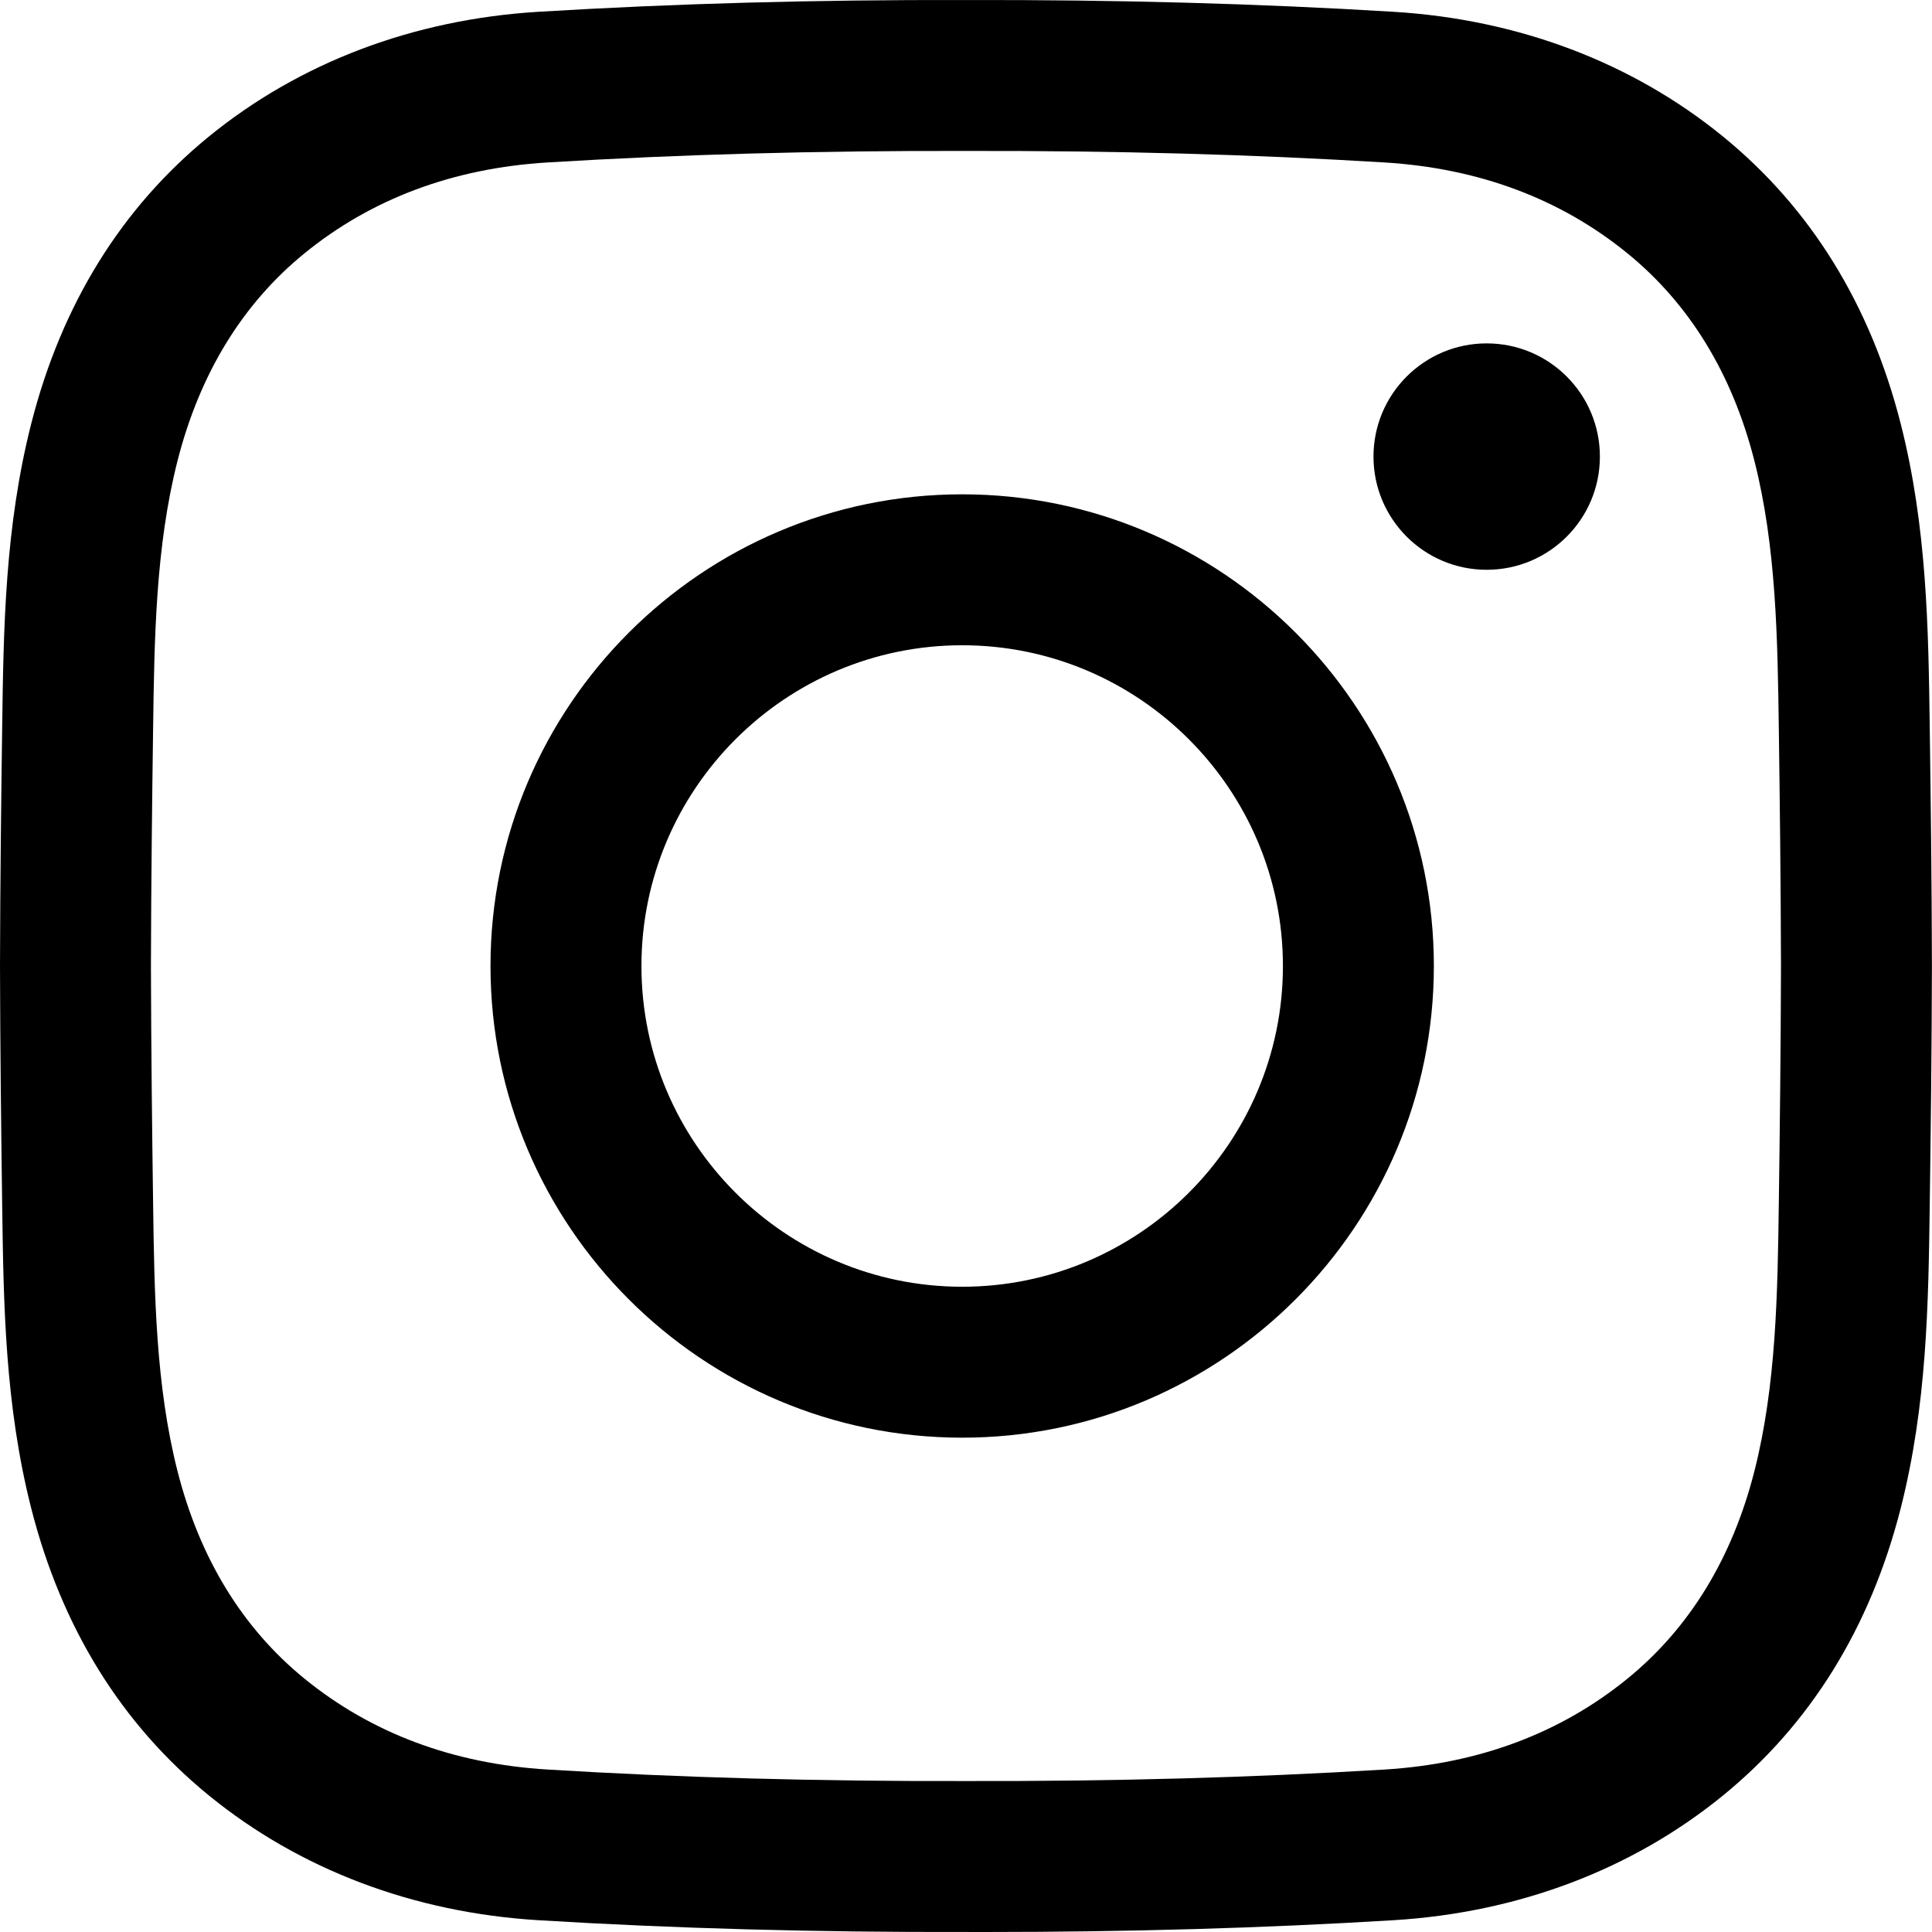
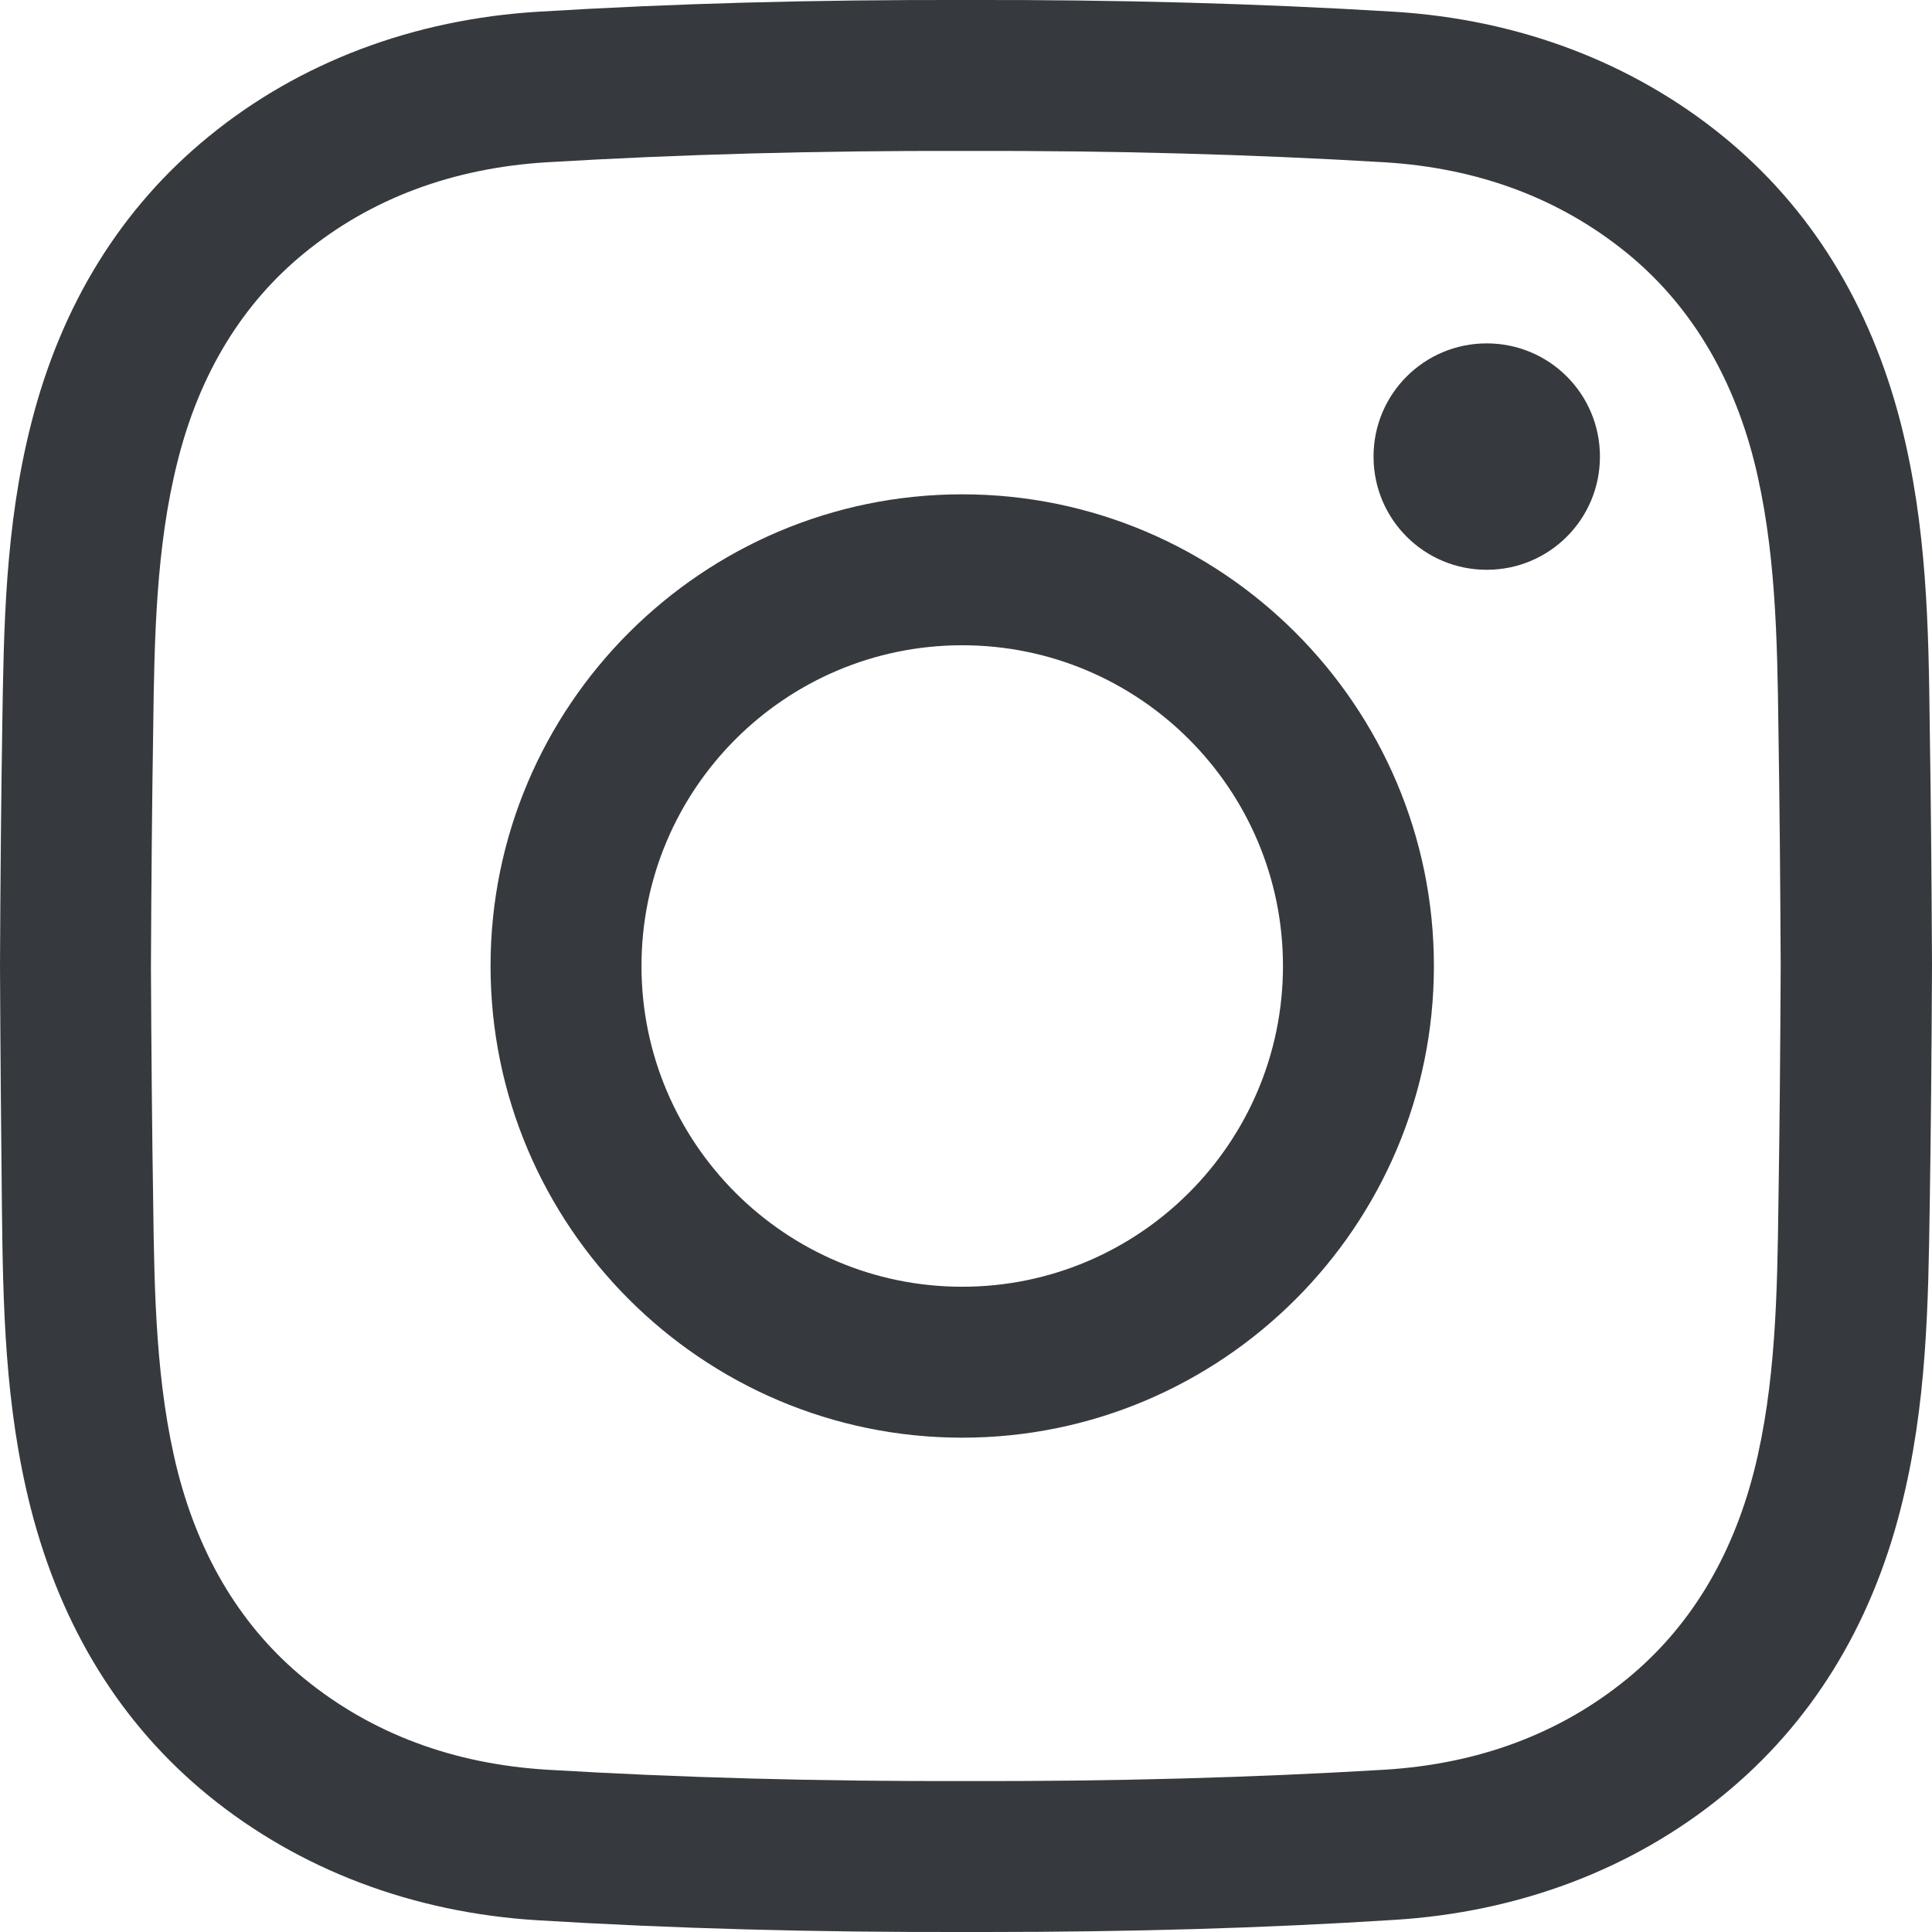
- <svg xmlns="http://www.w3.org/2000/svg" height="512pt" viewBox="0 0 512 512" width="512pt">
-   <path d="m261.039 512c-1.695 0-3.391 0-5.098-.008-40.133.098-77.215-.922-113.277-3.117-33.062-2.012-63.242-13.438-87.281-33.039-23.195-18.914-39.035-44.488-47.078-76.004-7-27.438-7.371-54.371-7.727-80.422-.258-18.691-.523-40.84-.578-63.363.055-22.617.32-44.766.578-63.457.355-26.047.727-52.98 7.727-80.422 8.043-31.516 23.883-57.09 47.078-76.004 24.039-19.602 54.219-31.027 87.285-33.039 36.062-2.191 73.152-3.215 113.371-3.117 40.145-.086 77.215.926 113.277 3.117 33.062 2.012 63.242 13.438 87.281 33.039 23.199 18.914 39.035 44.488 47.078 76.004 7 27.438 7.371 54.375 7.727 80.422.258 18.691.527 40.84.578 63.363v.094c-.051 22.523-.32 44.672-.578 63.363-.355 26.047-.723 52.98-7.727 80.422-8.043 31.516-23.879 57.09-47.078 76.004-24.039 19.602-54.219 31.027-87.281 33.039-34.535 2.102-70.012 3.125-108.277 3.125zm-5.098-40.008c39.48.094 75.73-.902 110.945-3.043 25-1.52 46.676-9.633 64.434-24.113 16.414-13.387 27.719-31.855 33.598-54.895 5.828-22.84 6.164-47.363 6.488-71.078.254-18.566.52-40.559.574-62.863-.055-22.309-.32-44.297-.574-62.863-.324-23.715-.66-48.238-6.488-71.082-5.879-23.039-17.184-41.508-33.598-54.895-17.758-14.477-39.434-22.59-64.434-24.109-35.215-2.145-71.465-3.133-110.852-3.047-39.473-.094-75.727.902-110.941 3.047-25 1.52-46.676 9.633-64.434 24.109-16.414 13.387-27.719 31.855-33.598 54.895-5.828 22.844-6.164 47.363-6.488 71.082-.254 18.582-.52 40.586-.574 62.91.055 22.227.32 44.234.574 62.816.324 23.715.66 48.238 6.488 71.078 5.879 23.039 17.184 41.508 33.598 54.895 17.758 14.477 39.434 22.59 64.434 24.109 35.215 2.145 71.477 3.145 110.848 3.047zm-.953-90.992c-68.922 0-125-56.074-125-125s56.078-125 125-125c68.926 0 125 56.074 125 125s-56.074 125-125 125zm0-210c-46.867 0-85 38.133-85 85s38.133 85 85 85c46.871 0 85-38.133 85-85s-38.129-85-85-85zm139-80c-16.566 0-30 13.43-30 30s13.434 30 30 30c16.57 0 30-13.43 30-30s-13.43-30-30-30zm0 0" />
+ <svg xmlns="http://www.w3.org/2000/svg" version="1.1" id="Layer_1" x="0px" y="0px" viewBox="0 0 512 512" style="enable-background:new 0 0 512 512;" xml:space="preserve">
+   <style type="text/css">
+ 	.st0{fill:#363A3E;}
+ </style>
+   <path class="st0" d="M261,512c-1.7,0-3.4,0-5.1,0c-40.1,0.1-77.2-0.9-113.3-3.1c-33.1-2-63.2-13.4-87.3-33  c-23.2-18.9-39-44.5-47.1-76c-7-27.4-7.4-54.4-7.7-80.4C0.3,300.7,0.1,278.6,0,256c0.1-22.6,0.3-44.8,0.6-63.5  c0.4-26,0.7-53,7.7-80.4c8-31.5,23.9-57.1,47.1-76c24-19.6,54.2-31,87.3-33c36-2.2,73.1-3.2,113.3-3.1c40.1-0.1,77.2,0.9,113.3,3.1  c33.1,2,63.2,13.4,87.3,33c23.2,18.9,39,44.5,47.1,76c7,27.4,7.4,54.4,7.7,80.4c0.3,18.7,0.5,40.8,0.6,63.4v0.1  c-0.1,22.5-0.3,44.7-0.6,63.4c-0.4,26-0.7,53-7.7,80.4c-8,31.5-23.9,57.1-47.1,76c-24,19.6-54.2,31-87.3,33  C334.8,511,299.3,512,261,512z M255.9,472c39.5,0.1,75.7-0.9,110.9-3c25-1.5,46.7-9.6,64.4-24.1c16.4-13.4,27.7-31.9,33.6-54.9  c5.8-22.8,6.2-47.4,6.5-71.1c0.3-18.6,0.5-40.6,0.6-62.9c-0.1-22.3-0.3-44.3-0.6-62.9c-0.3-23.7-0.7-48.2-6.5-71.1  c-5.9-23-17.2-41.5-33.6-54.9c-17.8-14.5-39.4-22.6-64.4-24.1c-35.2-2.1-71.5-3.1-110.9-3c-39.5-0.1-75.7,0.9-110.9,3  c-25,1.5-46.7,9.6-64.4,24.1c-16.4,13.4-27.7,31.9-33.5,55c-5.8,22.8-6.2,47.4-6.5,71.1c-0.3,18.6-0.5,40.6-0.6,62.9  c0.1,22.2,0.3,44.2,0.6,62.8c0.3,23.7,0.7,48.2,6.5,71.1c5.9,23,17.2,41.5,33.6,54.9c17.8,14.5,39.4,22.6,64.4,24.1  C180.3,471.1,216.6,472.1,255.9,472z M255,381c-68.9,0-125-56.1-125-125s56.1-125,125-125s125,56.1,125,125S323.9,381,255,381z   M255,171c-46.9,0-85,38.1-85,85s38.1,85,85,85s85-38.1,85-85S301.9,171,255,171z M394,91c-16.6,0-30,13.4-30,30s13.4,30,30,30  s30-13.4,30-30S410.6,91,394,91z" />
</svg>
